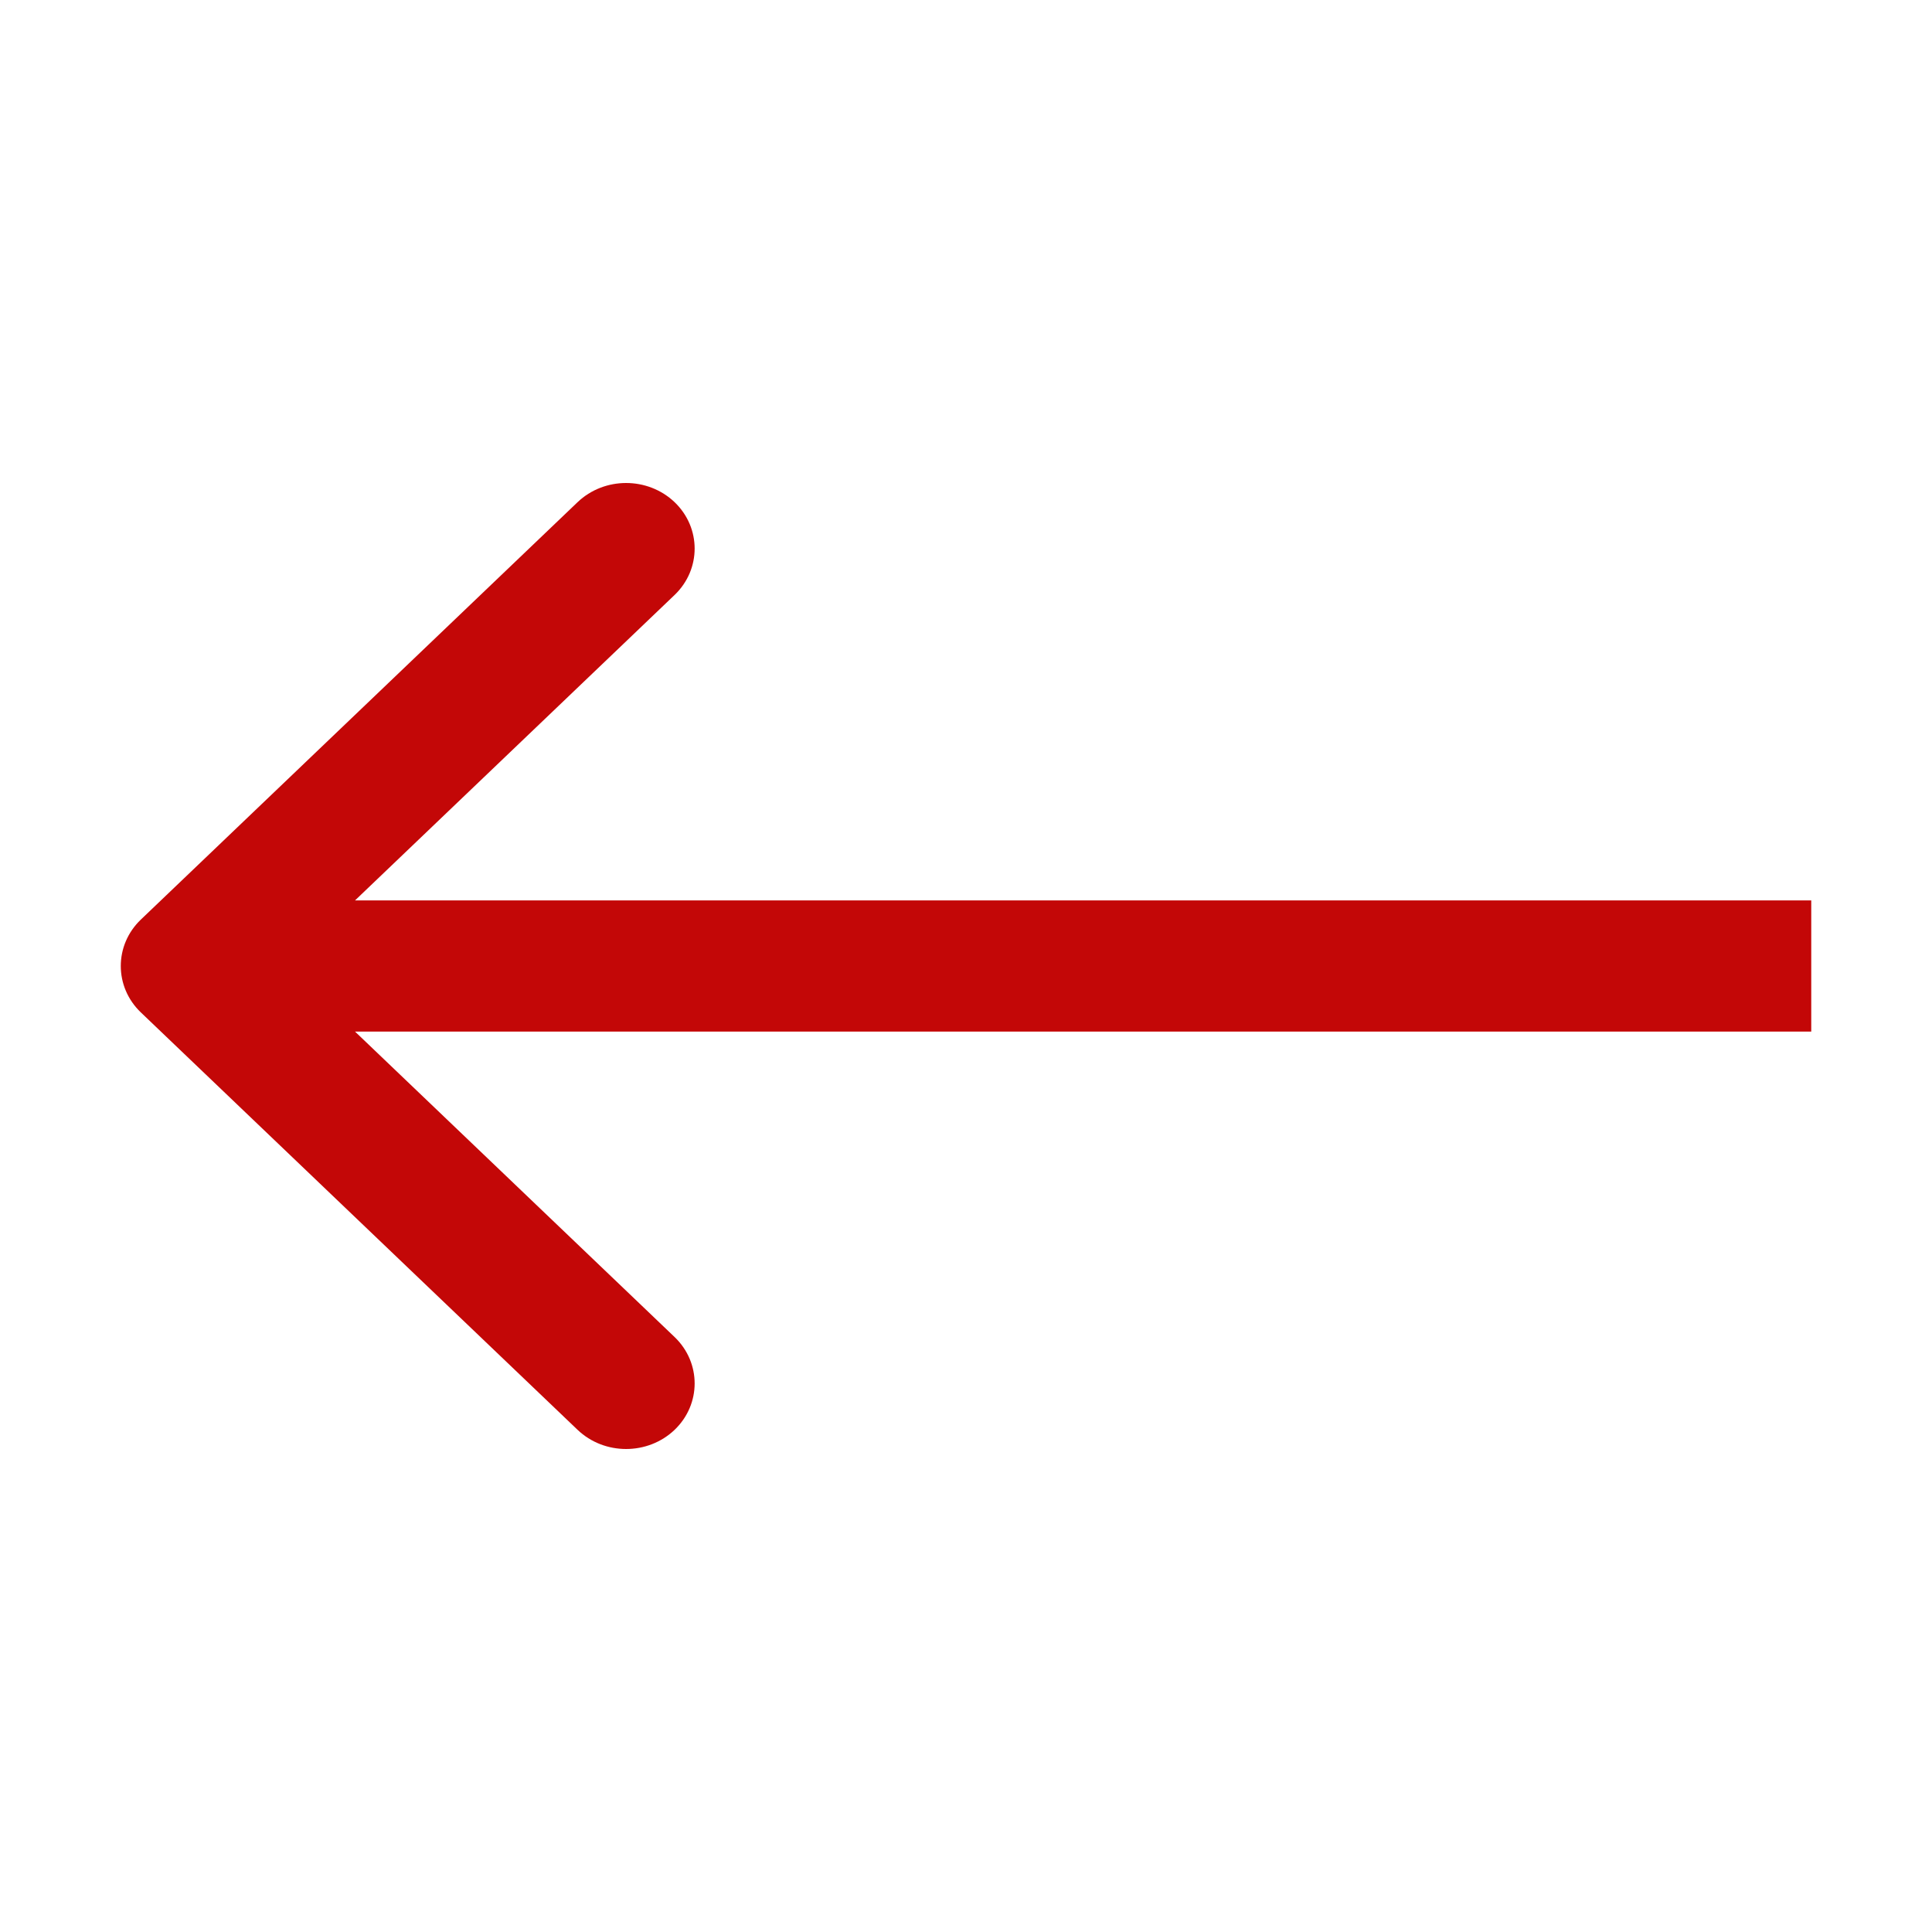
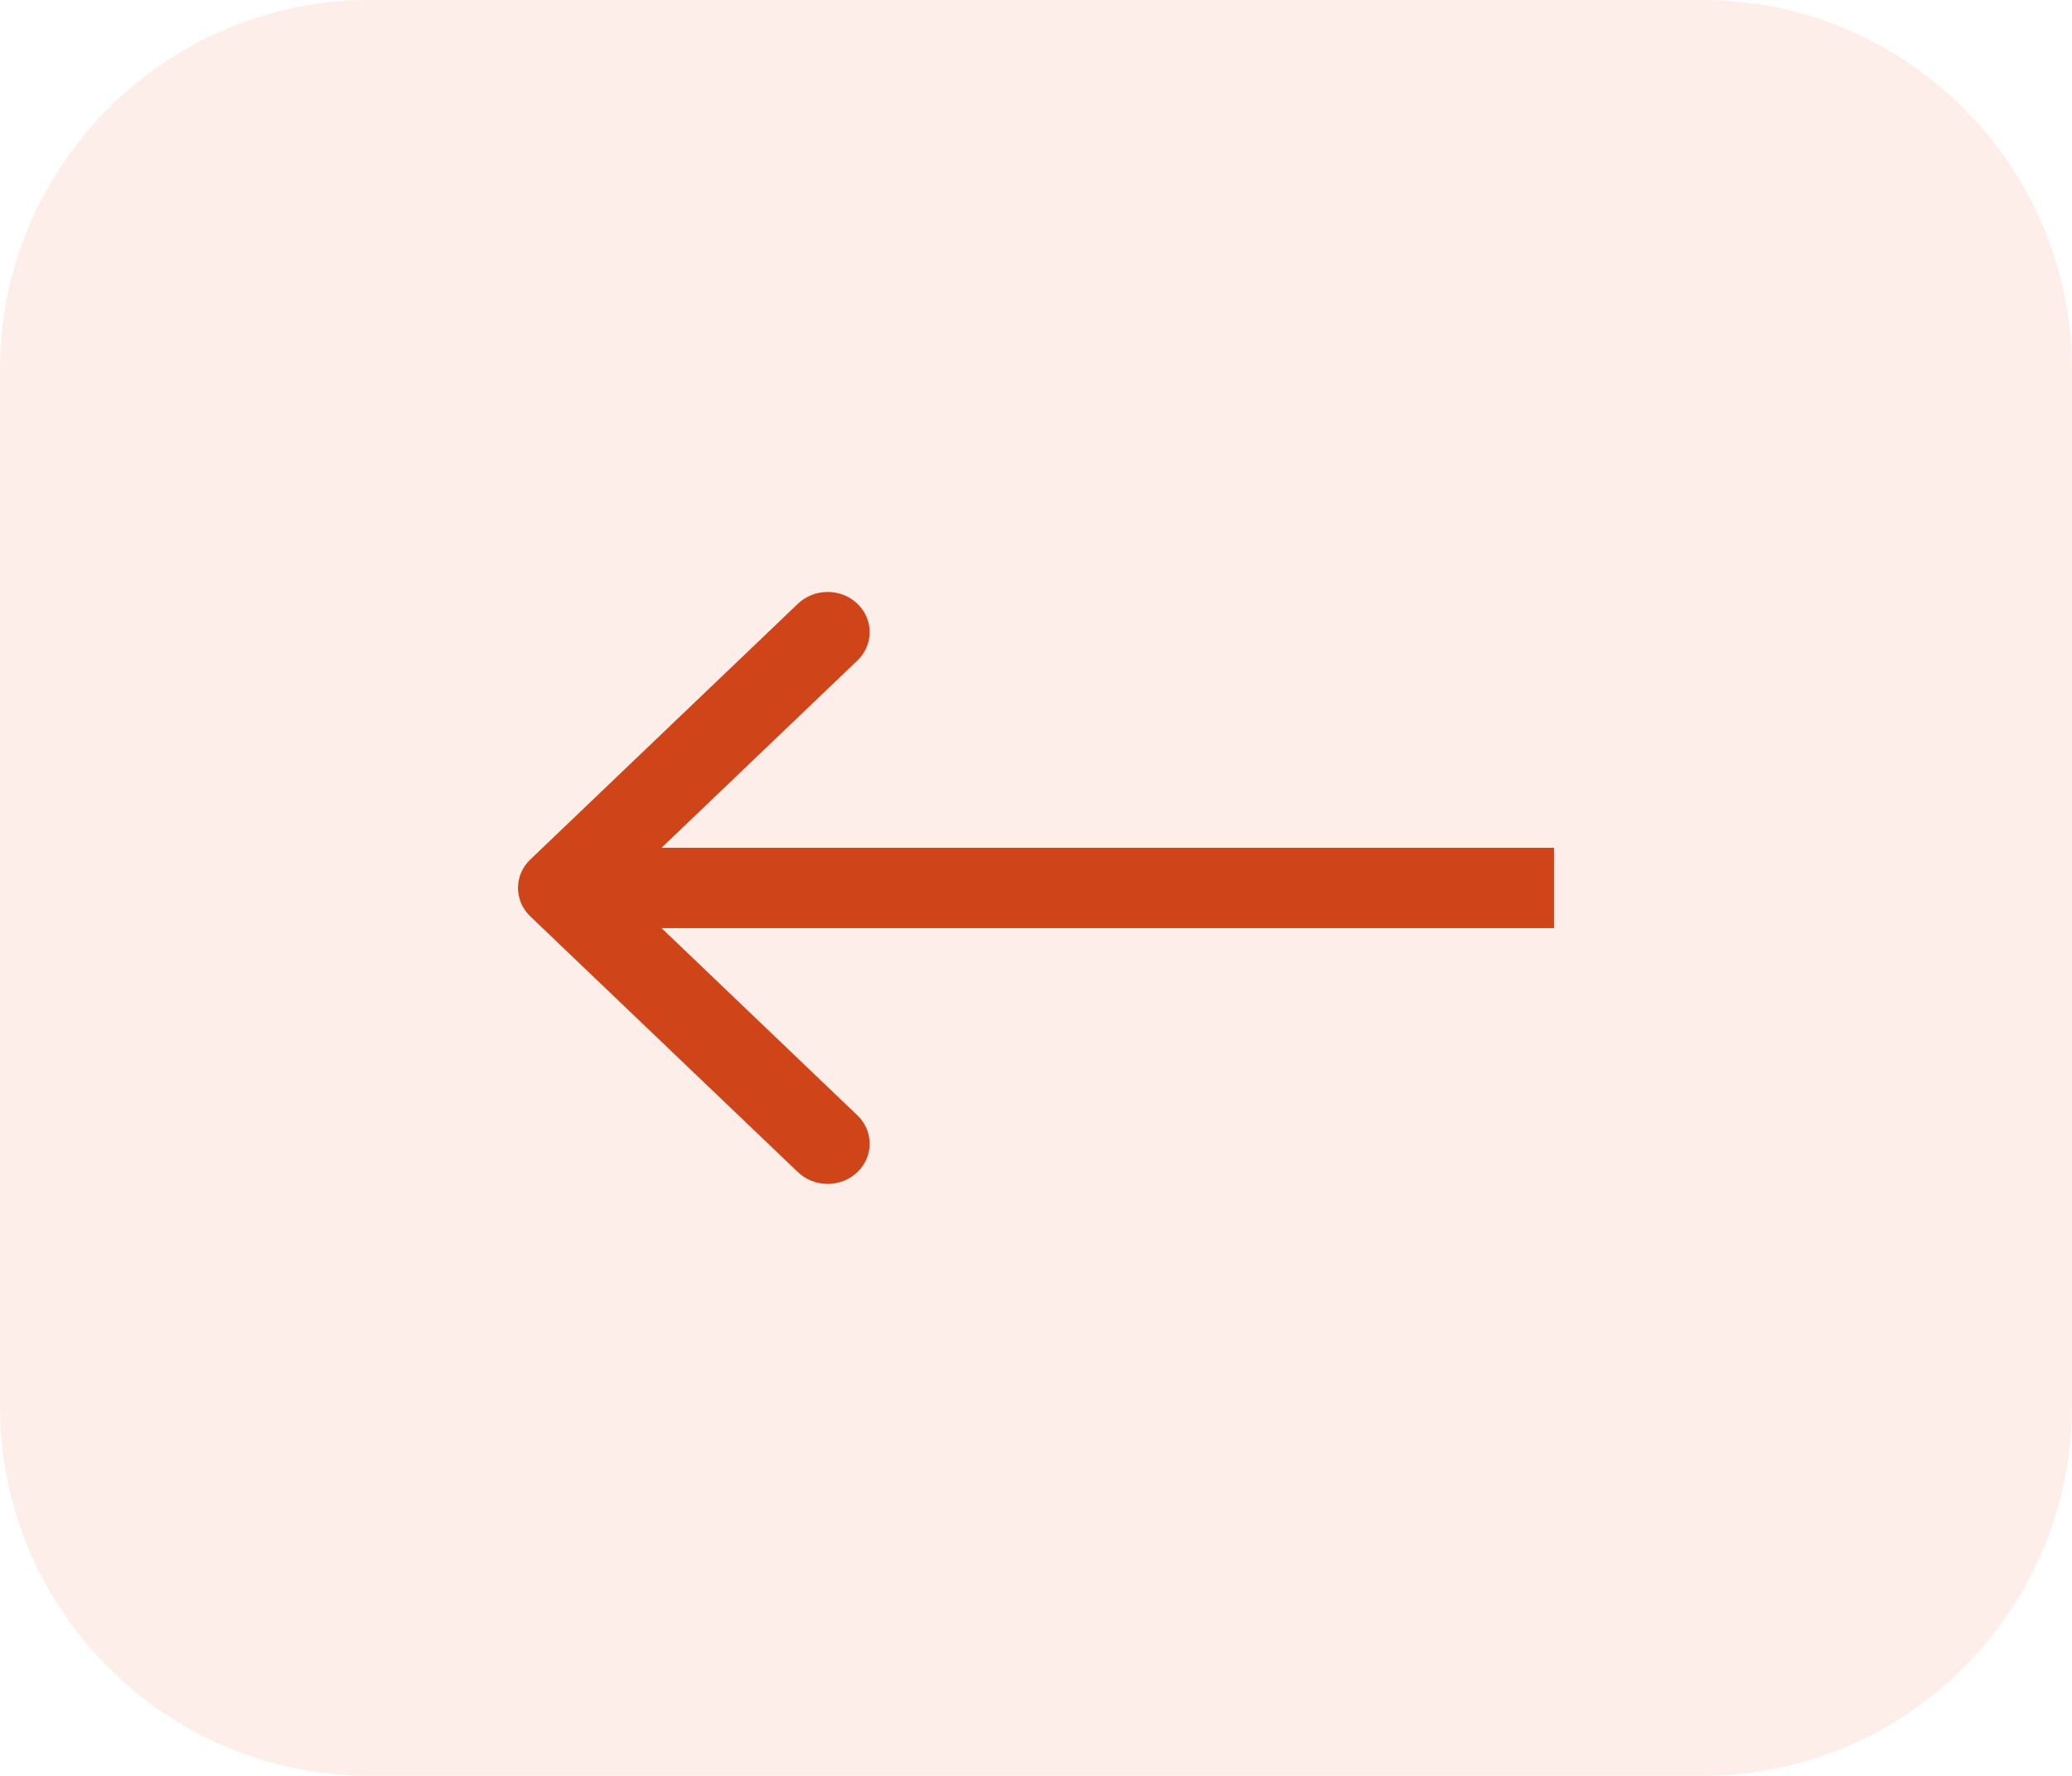
- <svg xmlns="http://www.w3.org/2000/svg" width="16" height="16" viewBox="0 0 16 16" fill="none">
-   <path fill-rule="evenodd" clip-rule="evenodd" d="M4.783 11.841L1.166 8.384C0.945 8.172 0.945 7.828 1.166 7.616L4.783 4.159C5.005 3.947 5.365 3.947 5.587 4.159C5.808 4.371 5.808 4.715 5.587 4.927L2.94 7.457L15 7.457V8.543L2.94 8.543L5.587 11.073C5.808 11.285 5.808 11.629 5.587 11.841C5.365 12.053 5.005 12.053 4.783 11.841Z" fill="#C30707" />
+ <svg xmlns="http://www.w3.org/2000/svg" width="28" height="24" viewBox="0 0 28 24" fill="none">
+   <rect width="28" height="24" rx="5" fill="#F45725" fill-opacity="0.1" />
+   <path fill-rule="evenodd" clip-rule="evenodd" d="M10.783 15.841L7.166 12.384C6.945 12.172 6.945 11.828 7.166 11.616L10.783 8.159C11.005 7.947 11.365 7.947 11.586 8.159C11.808 8.371 11.808 8.715 11.586 8.927L8.94 11.457L21 11.457V12.543L8.94 12.543L11.586 15.073C11.808 15.285 11.808 15.629 11.586 15.841C11.365 16.053 11.005 16.053 10.783 15.841Z" fill="#CF4519" />
</svg>
